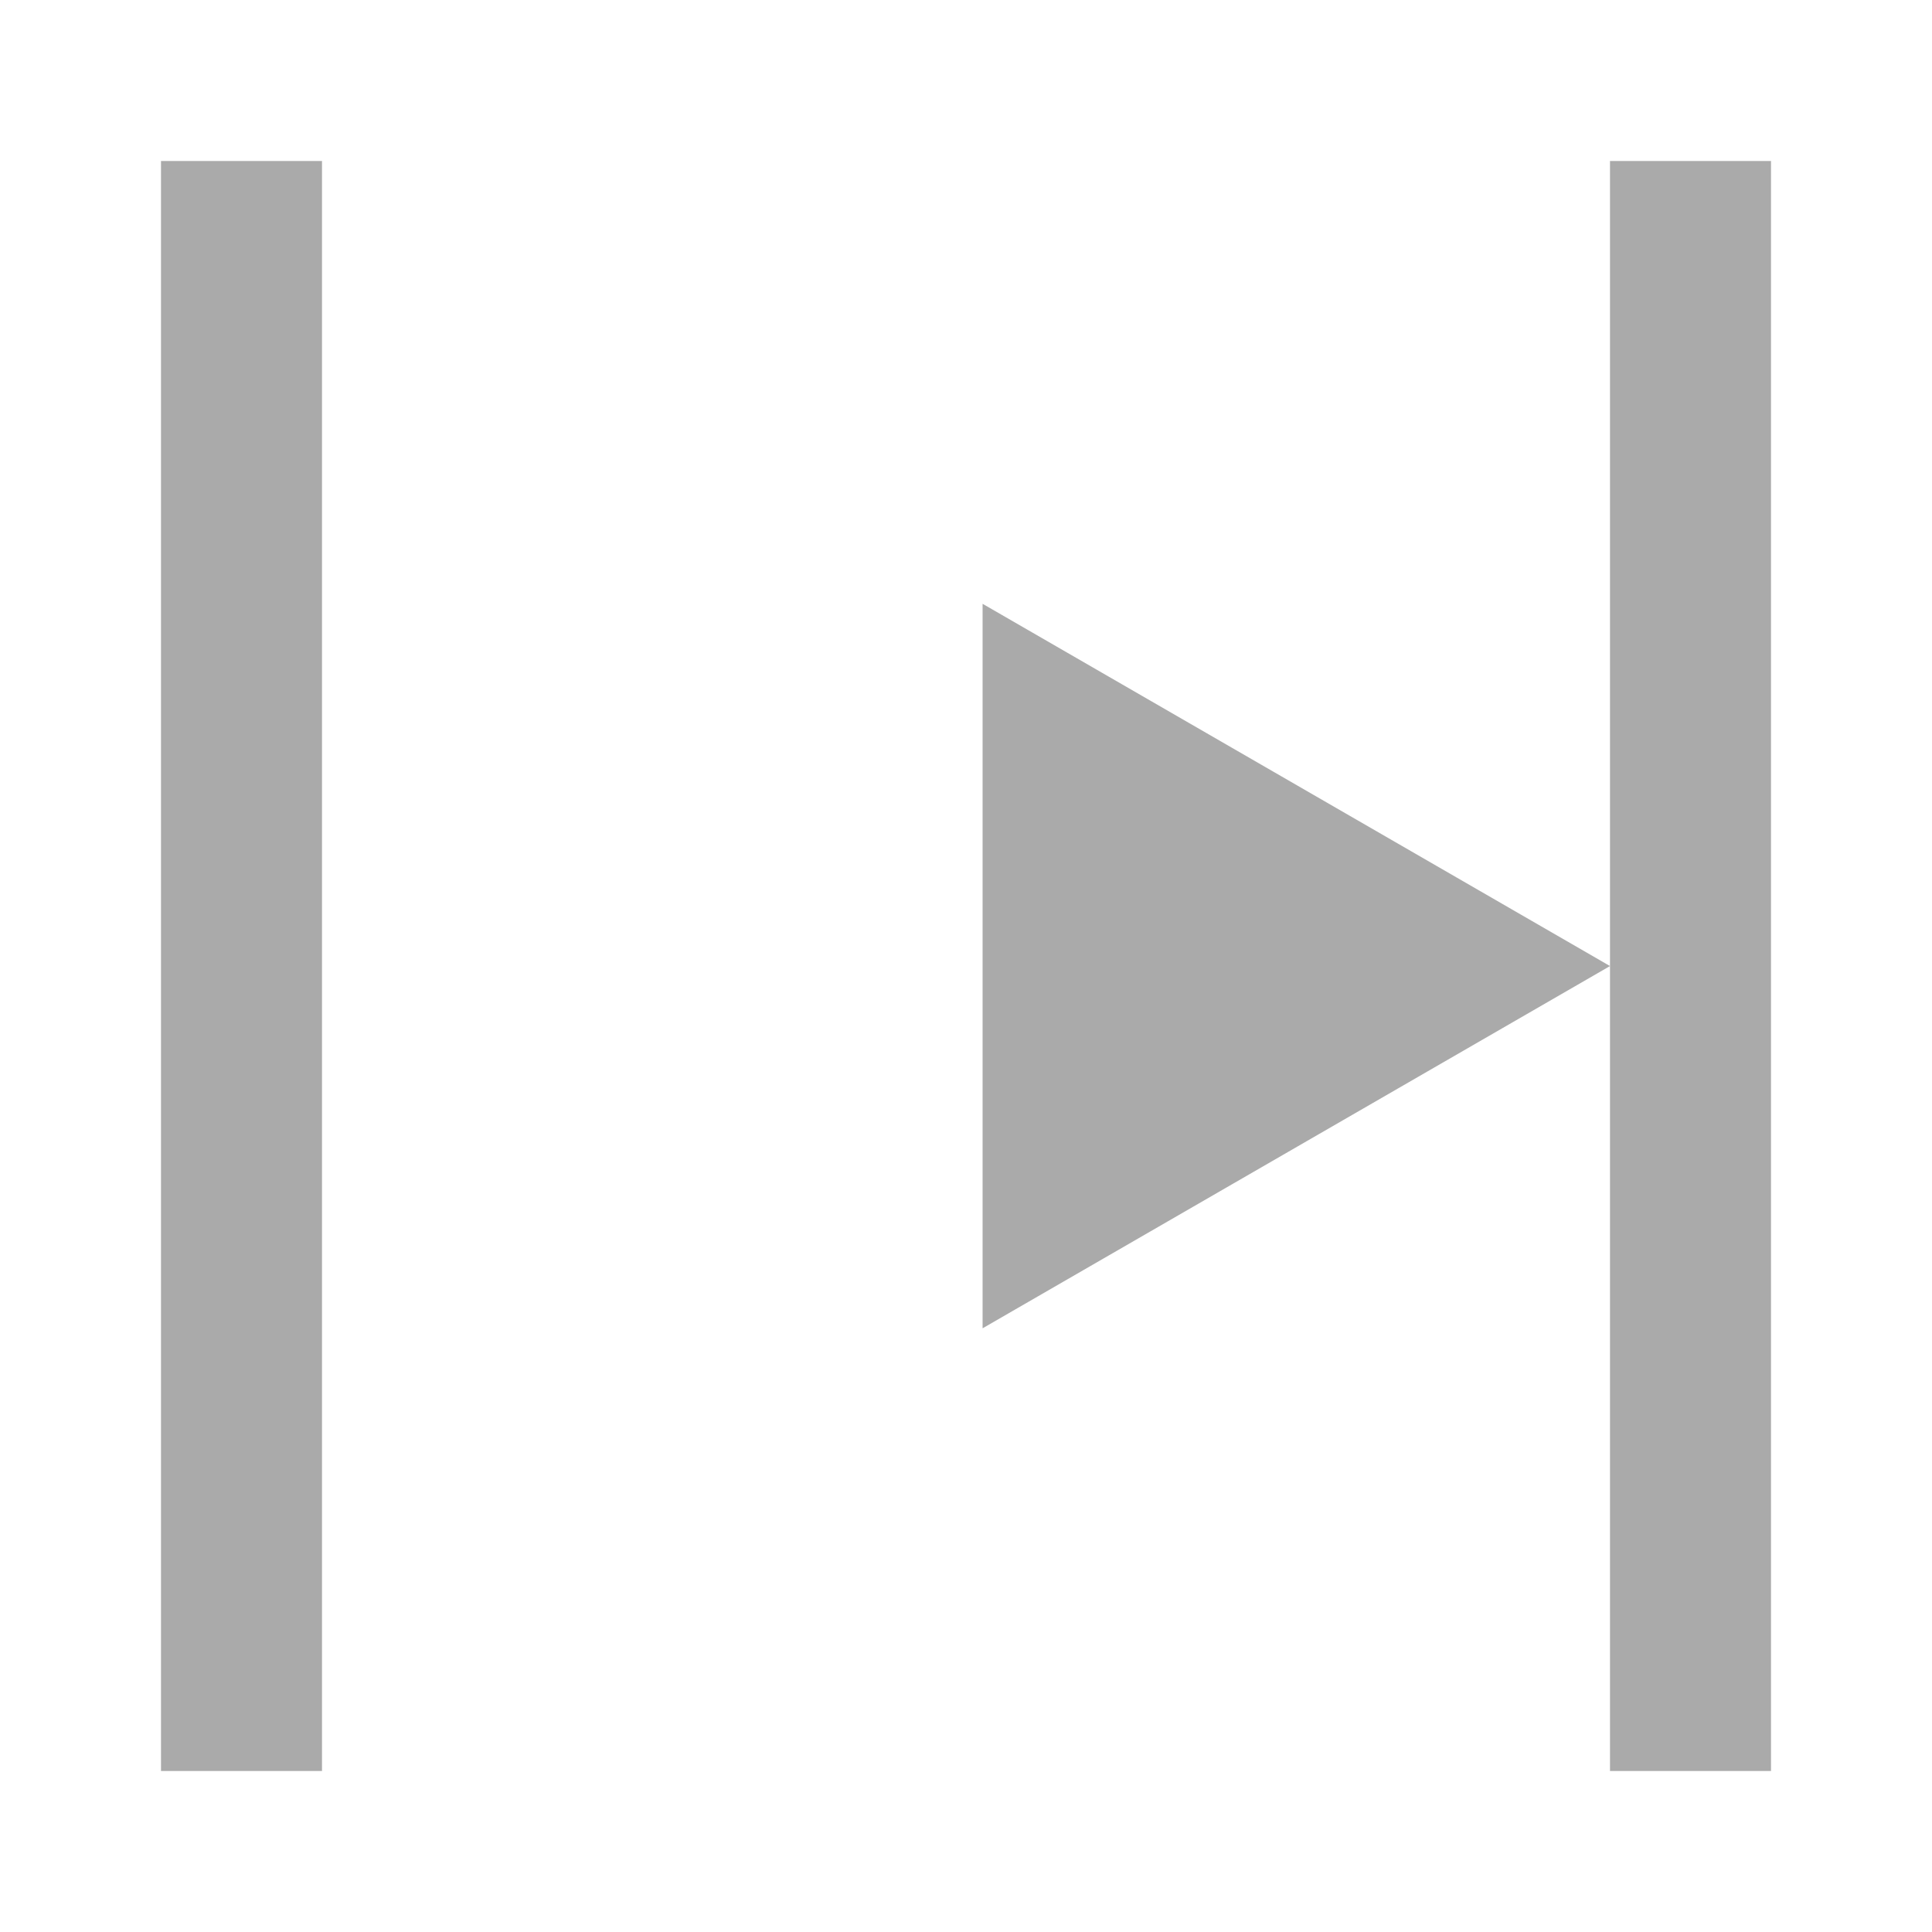
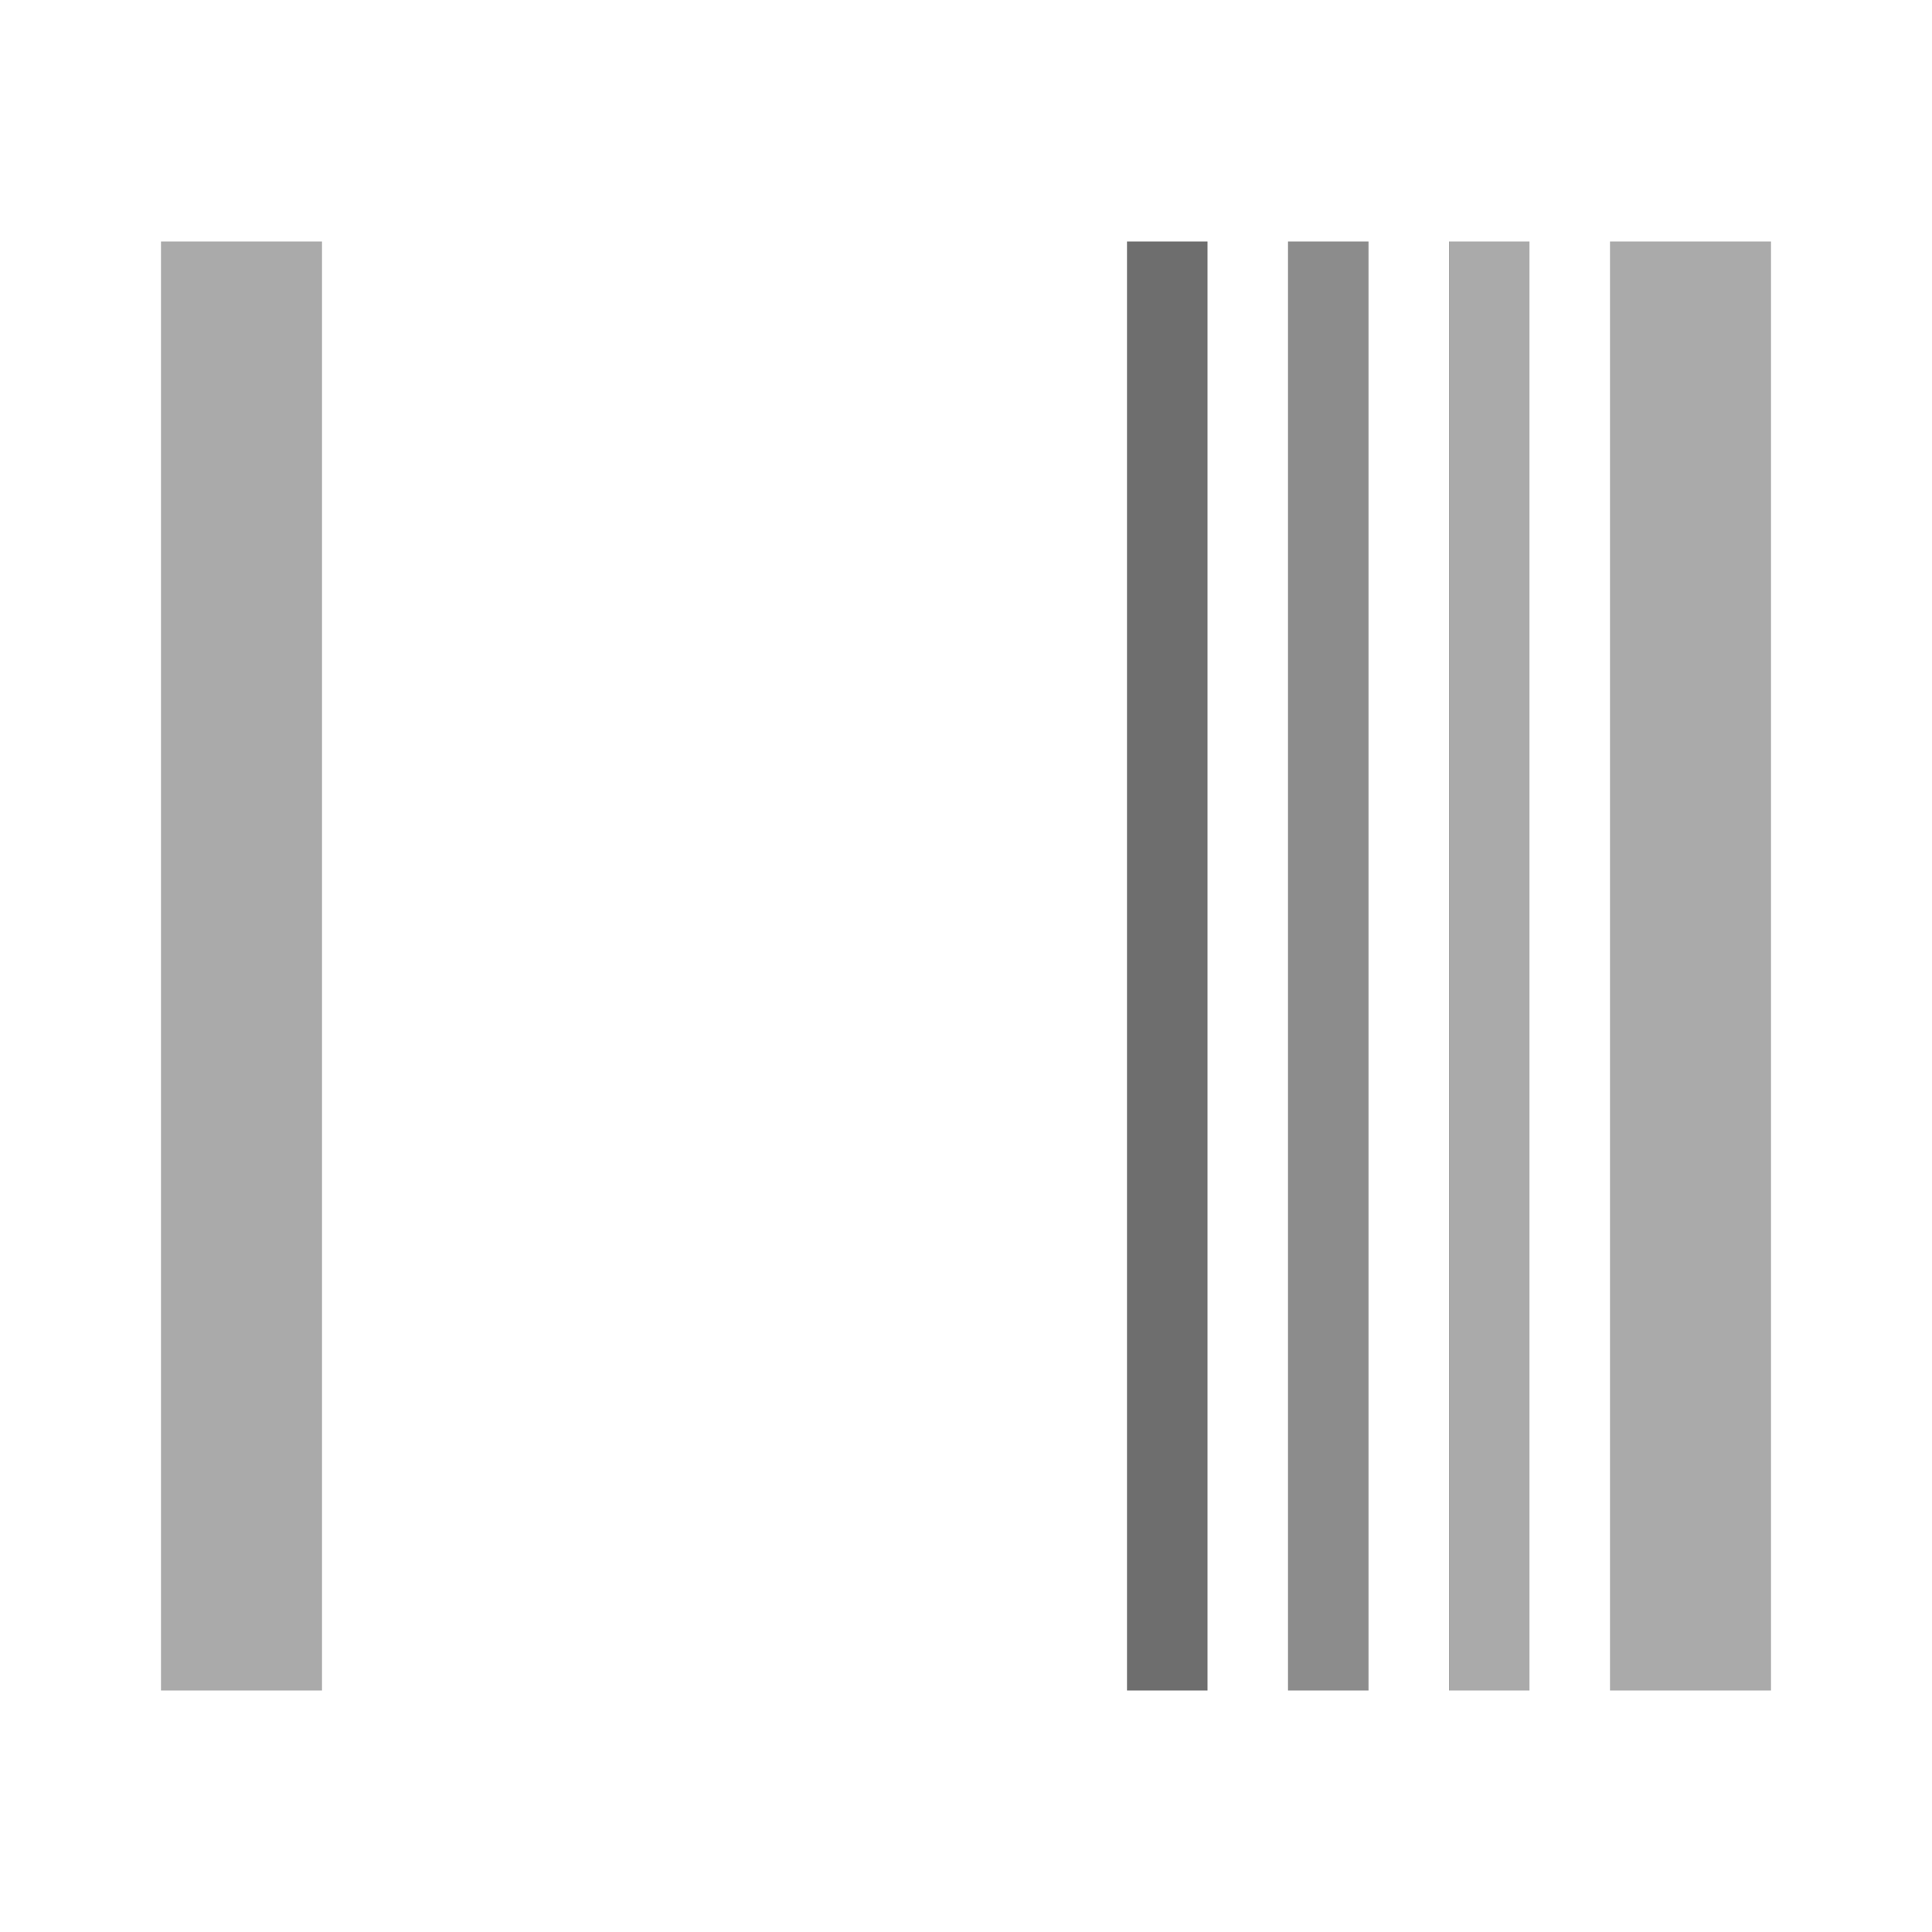
<svg xmlns="http://www.w3.org/2000/svg" width="24" height="24" id="svg3769" version="1.1">
  <defs id="defs3771" />
  <g id="layer1" transform="translate(0,-1028.362)">
-     <rect style="fill:#aaaaaa;fill-opacity:1;fill-rule:nonzero;stroke:none" id="rect3877-3" width="2" height="20" x="2" y="1030.362" />
-     <rect style="fill:#aaaaaa;fill-opacity:1;fill-rule:nonzero;stroke:none" id="rect3877-3-6" width="2" height="20" x="20" y="1030.362" />
-     <path style="fill:#aaaaaa;fill-opacity:1;fill-rule:nonzero;stroke:none" id="path3018-1-9-2" d="m 18.12,5 -22.679,13.094 0,-26.188 z" transform="matrix(0.3436697,0,0,-0.3436697,13.77284,1042.081)" />
+     <rect style="fill:#aaaaaa;fill-opacity:1;fill-rule:nonzero;stroke:none" id="rect3877-3" width="2" height="18" x="2" y="1031.362" />
+     <rect style="fill:#aaaaaa;fill-opacity:1;fill-rule:nonzero;stroke:none" id="rect3877-3-6" width="2" height="18" x="20" y="1031.362" />
+     <rect style="fill:#aaaaaa;fill-opacity:1;fill-rule:nonzero;stroke:none" id="rect3877-3-6-8-7" width="1" height="18" x="18" y="1031.362" />
+     <rect style="fill:#8c8c8c;fill-opacity:1;fill-rule:nonzero;stroke:none" id="rect3877-3-6-8-9-4" width="1" height="18" x="16" y="1031.362" />
+     <rect style="fill:#6e6e6e;fill-opacity:1;fill-rule:nonzero;stroke:none" id="rect3877-3-6-8-9-3-1" width="1" height="18" x="14" y="1031.362" />
  </g>
</svg>
